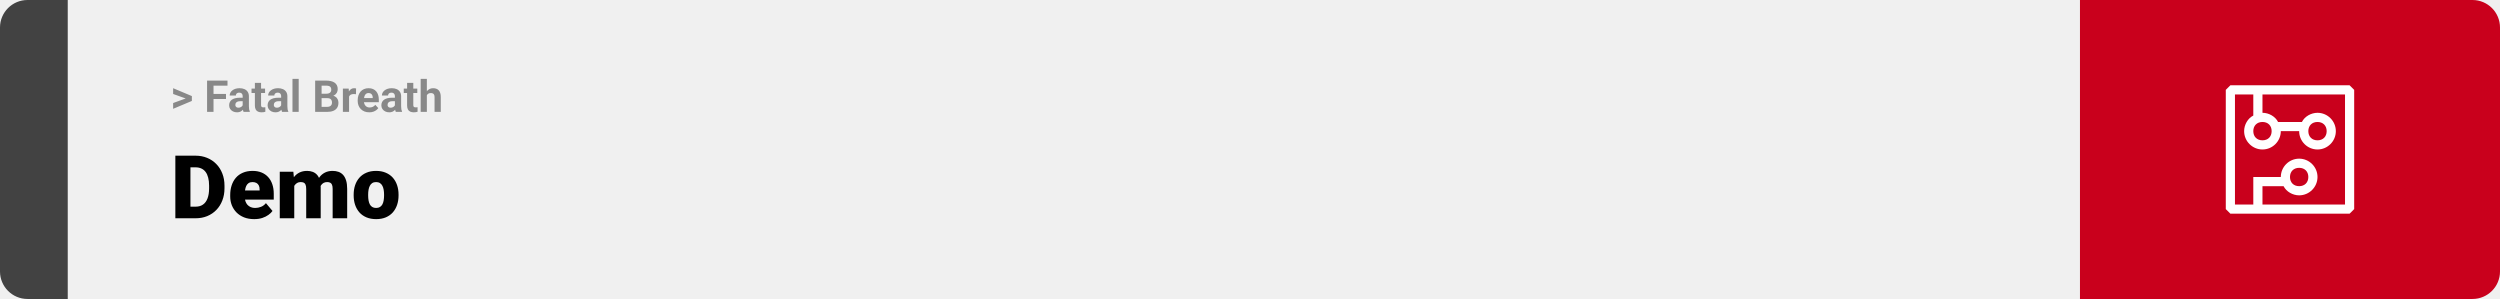
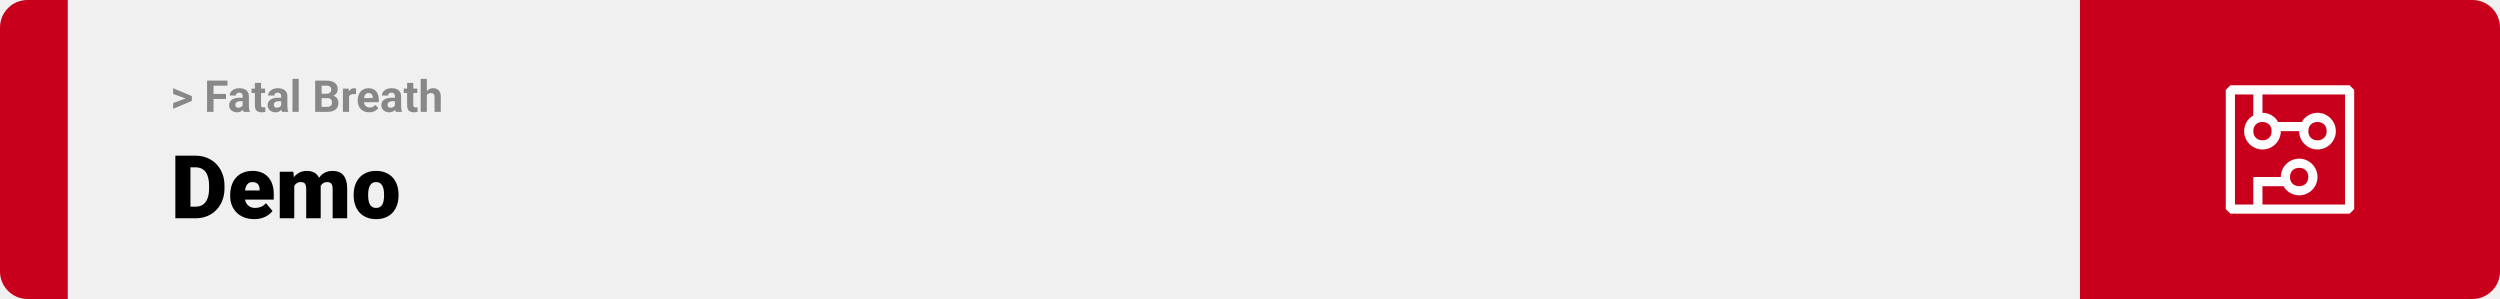
<svg xmlns="http://www.w3.org/2000/svg" width="1363" height="163" viewBox="0 0 1363 163" fill="none">
-   <path d="M0 15C0 6.716 6.716 0 15 0H37V163H15C6.716 163 0 156.284 0 148V15Z" fill="#424242" />
+   <path d="M0 15C0 6.716 6.716 0 15 0H37V163H15C6.716 163 0 156.284 0 148V15Z" fill="#C9001C" />
  <rect width="1097" height="163" transform="translate(37)" fill="#F0F0F0" />
  <path d="M101.906 53.922L94.394 51.238V48.086L104.602 52.375V54.637L101.906 53.922ZM94.394 56.172L101.918 53.43L104.602 52.785V55.035L94.394 59.324V56.172ZM116.414 43.938V61H112.898V43.938H116.414ZM123.211 51.227V53.969H115.453V51.227H123.211ZM124.031 43.938V46.691H115.453V43.938H124.031ZM132.305 58.141V52.492C132.305 52.086 132.238 51.738 132.105 51.449C131.973 51.152 131.766 50.922 131.484 50.758C131.211 50.594 130.855 50.512 130.418 50.512C130.043 50.512 129.719 50.578 129.445 50.711C129.172 50.836 128.961 51.02 128.812 51.262C128.664 51.496 128.59 51.773 128.59 52.094H125.215C125.215 51.555 125.34 51.043 125.59 50.559C125.84 50.074 126.203 49.648 126.68 49.281C127.156 48.906 127.723 48.613 128.379 48.402C129.043 48.191 129.785 48.086 130.605 48.086C131.59 48.086 132.465 48.25 133.23 48.578C133.996 48.906 134.598 49.398 135.035 50.055C135.48 50.711 135.703 51.531 135.703 52.516V57.941C135.703 58.637 135.746 59.207 135.832 59.652C135.918 60.09 136.043 60.473 136.207 60.801V61H132.797C132.633 60.656 132.508 60.227 132.422 59.711C132.344 59.188 132.305 58.664 132.305 58.141ZM132.75 53.277L132.773 55.188H130.887C130.441 55.188 130.055 55.238 129.727 55.34C129.398 55.441 129.129 55.586 128.918 55.773C128.707 55.953 128.551 56.164 128.449 56.406C128.355 56.648 128.309 56.914 128.309 57.203C128.309 57.492 128.375 57.754 128.508 57.988C128.641 58.215 128.832 58.395 129.082 58.527C129.332 58.652 129.625 58.715 129.961 58.715C130.469 58.715 130.91 58.613 131.285 58.41C131.66 58.207 131.949 57.957 132.152 57.66C132.363 57.363 132.473 57.082 132.48 56.816L133.371 58.246C133.246 58.566 133.074 58.898 132.855 59.242C132.645 59.586 132.375 59.91 132.047 60.215C131.719 60.512 131.324 60.758 130.863 60.953C130.402 61.141 129.855 61.234 129.223 61.234C128.418 61.234 127.688 61.074 127.031 60.754C126.383 60.426 125.867 59.977 125.484 59.406C125.109 58.828 124.922 58.172 124.922 57.438C124.922 56.773 125.047 56.184 125.297 55.668C125.547 55.152 125.914 54.719 126.398 54.367C126.891 54.008 127.504 53.738 128.238 53.559C128.973 53.371 129.824 53.277 130.793 53.277H132.75ZM144.516 48.32V50.711H137.133V48.32H144.516ZM138.961 45.191H142.336V57.18C142.336 57.547 142.383 57.828 142.477 58.023C142.578 58.219 142.727 58.355 142.922 58.434C143.117 58.504 143.363 58.539 143.66 58.539C143.871 58.539 144.059 58.531 144.223 58.516C144.395 58.492 144.539 58.469 144.656 58.445L144.668 60.93C144.379 61.023 144.066 61.098 143.73 61.152C143.395 61.207 143.023 61.234 142.617 61.234C141.875 61.234 141.227 61.113 140.672 60.871C140.125 60.621 139.703 60.223 139.406 59.676C139.109 59.129 138.961 58.41 138.961 57.52V45.191ZM153.281 58.141V52.492C153.281 52.086 153.215 51.738 153.082 51.449C152.949 51.152 152.742 50.922 152.461 50.758C152.188 50.594 151.832 50.512 151.395 50.512C151.02 50.512 150.695 50.578 150.422 50.711C150.148 50.836 149.938 51.02 149.789 51.262C149.641 51.496 149.566 51.773 149.566 52.094H146.191C146.191 51.555 146.316 51.043 146.566 50.559C146.816 50.074 147.18 49.648 147.656 49.281C148.133 48.906 148.699 48.613 149.355 48.402C150.02 48.191 150.762 48.086 151.582 48.086C152.566 48.086 153.441 48.25 154.207 48.578C154.973 48.906 155.574 49.398 156.012 50.055C156.457 50.711 156.68 51.531 156.68 52.516V57.941C156.68 58.637 156.723 59.207 156.809 59.652C156.895 60.09 157.02 60.473 157.184 60.801V61H153.773C153.609 60.656 153.484 60.227 153.398 59.711C153.32 59.188 153.281 58.664 153.281 58.141ZM153.727 53.277L153.75 55.188H151.863C151.418 55.188 151.031 55.238 150.703 55.34C150.375 55.441 150.105 55.586 149.895 55.773C149.684 55.953 149.527 56.164 149.426 56.406C149.332 56.648 149.285 56.914 149.285 57.203C149.285 57.492 149.352 57.754 149.484 57.988C149.617 58.215 149.809 58.395 150.059 58.527C150.309 58.652 150.602 58.715 150.938 58.715C151.445 58.715 151.887 58.613 152.262 58.41C152.637 58.207 152.926 57.957 153.129 57.66C153.34 57.363 153.449 57.082 153.457 56.816L154.348 58.246C154.223 58.566 154.051 58.898 153.832 59.242C153.621 59.586 153.352 59.91 153.023 60.215C152.695 60.512 152.301 60.758 151.84 60.953C151.379 61.141 150.832 61.234 150.199 61.234C149.395 61.234 148.664 61.074 148.008 60.754C147.359 60.426 146.844 59.977 146.461 59.406C146.086 58.828 145.898 58.172 145.898 57.438C145.898 56.773 146.023 56.184 146.273 55.668C146.523 55.152 146.891 54.719 147.375 54.367C147.867 54.008 148.48 53.738 149.215 53.559C149.949 53.371 150.801 53.277 151.77 53.277H153.727ZM162.844 43V61H159.457V43H162.844ZM178.5 53.512H174.117L174.094 51.098H177.773C178.422 51.098 178.953 51.016 179.367 50.852C179.781 50.68 180.09 50.434 180.293 50.113C180.504 49.785 180.609 49.387 180.609 48.918C180.609 48.387 180.508 47.957 180.305 47.629C180.109 47.301 179.801 47.062 179.379 46.914C178.965 46.766 178.43 46.691 177.773 46.691H175.336V61H171.82V43.938H177.773C178.766 43.938 179.652 44.031 180.434 44.219C181.223 44.406 181.891 44.691 182.438 45.074C182.984 45.457 183.402 45.941 183.691 46.527C183.98 47.105 184.125 47.793 184.125 48.59C184.125 49.293 183.965 49.941 183.645 50.535C183.332 51.129 182.836 51.613 182.156 51.988C181.484 52.363 180.605 52.57 179.52 52.609L178.5 53.512ZM178.348 61H173.156L174.527 58.258H178.348C178.965 58.258 179.469 58.16 179.859 57.965C180.25 57.762 180.539 57.488 180.727 57.145C180.914 56.801 181.008 56.406 181.008 55.961C181.008 55.461 180.922 55.027 180.75 54.66C180.586 54.293 180.32 54.012 179.953 53.816C179.586 53.613 179.102 53.512 178.5 53.512H175.113L175.137 51.098H179.355L180.164 52.047C181.203 52.031 182.039 52.215 182.672 52.598C183.312 52.973 183.777 53.461 184.066 54.062C184.363 54.664 184.512 55.309 184.512 55.996C184.512 57.09 184.273 58.012 183.797 58.762C183.32 59.504 182.621 60.062 181.699 60.438C180.785 60.812 179.668 61 178.348 61ZM190.312 51.086V61H186.938V48.32H190.113L190.312 51.086ZM194.133 48.238L194.074 51.367C193.91 51.344 193.711 51.324 193.477 51.309C193.25 51.285 193.043 51.273 192.855 51.273C192.379 51.273 191.965 51.336 191.613 51.461C191.27 51.578 190.98 51.754 190.746 51.988C190.52 52.223 190.348 52.508 190.23 52.844C190.121 53.18 190.059 53.562 190.043 53.992L189.363 53.781C189.363 52.961 189.445 52.207 189.609 51.52C189.773 50.824 190.012 50.219 190.324 49.703C190.645 49.188 191.035 48.789 191.496 48.508C191.957 48.227 192.484 48.086 193.078 48.086C193.266 48.086 193.457 48.102 193.652 48.133C193.848 48.156 194.008 48.191 194.133 48.238ZM201.328 61.234C200.344 61.234 199.461 61.078 198.68 60.766C197.898 60.445 197.234 60.004 196.688 59.441C196.148 58.879 195.734 58.227 195.445 57.484C195.156 56.734 195.012 55.938 195.012 55.094V54.625C195.012 53.664 195.148 52.785 195.422 51.988C195.695 51.191 196.086 50.5 196.594 49.914C197.109 49.328 197.734 48.879 198.469 48.566C199.203 48.246 200.031 48.086 200.953 48.086C201.852 48.086 202.648 48.234 203.344 48.531C204.039 48.828 204.621 49.25 205.09 49.797C205.566 50.344 205.926 51 206.168 51.766C206.41 52.523 206.531 53.367 206.531 54.297V55.703H196.453V53.453H203.215V53.195C203.215 52.727 203.129 52.309 202.957 51.941C202.793 51.566 202.543 51.27 202.207 51.051C201.871 50.832 201.441 50.723 200.918 50.723C200.473 50.723 200.09 50.82 199.77 51.016C199.449 51.211 199.188 51.484 198.984 51.836C198.789 52.188 198.641 52.602 198.539 53.078C198.445 53.547 198.398 54.062 198.398 54.625V55.094C198.398 55.602 198.469 56.07 198.609 56.5C198.758 56.93 198.965 57.301 199.23 57.613C199.504 57.926 199.832 58.168 200.215 58.34C200.605 58.512 201.047 58.598 201.539 58.598C202.148 58.598 202.715 58.48 203.238 58.246C203.77 58.004 204.227 57.641 204.609 57.156L206.25 58.938C205.984 59.32 205.621 59.688 205.16 60.039C204.707 60.391 204.16 60.68 203.52 60.906C202.879 61.125 202.148 61.234 201.328 61.234ZM215.297 58.141V52.492C215.297 52.086 215.23 51.738 215.098 51.449C214.965 51.152 214.758 50.922 214.477 50.758C214.203 50.594 213.848 50.512 213.41 50.512C213.035 50.512 212.711 50.578 212.438 50.711C212.164 50.836 211.953 51.02 211.805 51.262C211.656 51.496 211.582 51.773 211.582 52.094H208.207C208.207 51.555 208.332 51.043 208.582 50.559C208.832 50.074 209.195 49.648 209.672 49.281C210.148 48.906 210.715 48.613 211.371 48.402C212.035 48.191 212.777 48.086 213.598 48.086C214.582 48.086 215.457 48.25 216.223 48.578C216.988 48.906 217.59 49.398 218.027 50.055C218.473 50.711 218.695 51.531 218.695 52.516V57.941C218.695 58.637 218.738 59.207 218.824 59.652C218.91 60.09 219.035 60.473 219.199 60.801V61H215.789C215.625 60.656 215.5 60.227 215.414 59.711C215.336 59.188 215.297 58.664 215.297 58.141ZM215.742 53.277L215.766 55.188H213.879C213.434 55.188 213.047 55.238 212.719 55.34C212.391 55.441 212.121 55.586 211.91 55.773C211.699 55.953 211.543 56.164 211.441 56.406C211.348 56.648 211.301 56.914 211.301 57.203C211.301 57.492 211.367 57.754 211.5 57.988C211.633 58.215 211.824 58.395 212.074 58.527C212.324 58.652 212.617 58.715 212.953 58.715C213.461 58.715 213.902 58.613 214.277 58.41C214.652 58.207 214.941 57.957 215.145 57.66C215.355 57.363 215.465 57.082 215.473 56.816L216.363 58.246C216.238 58.566 216.066 58.898 215.848 59.242C215.637 59.586 215.367 59.91 215.039 60.215C214.711 60.512 214.316 60.758 213.855 60.953C213.395 61.141 212.848 61.234 212.215 61.234C211.41 61.234 210.68 61.074 210.023 60.754C209.375 60.426 208.859 59.977 208.477 59.406C208.102 58.828 207.914 58.172 207.914 57.438C207.914 56.773 208.039 56.184 208.289 55.668C208.539 55.152 208.906 54.719 209.391 54.367C209.883 54.008 210.496 53.738 211.23 53.559C211.965 53.371 212.816 53.277 213.785 53.277H215.742ZM227.508 48.32V50.711H220.125V48.32H227.508ZM221.953 45.191H225.328V57.18C225.328 57.547 225.375 57.828 225.469 58.023C225.57 58.219 225.719 58.355 225.914 58.434C226.109 58.504 226.355 58.539 226.652 58.539C226.863 58.539 227.051 58.531 227.215 58.516C227.387 58.492 227.531 58.469 227.648 58.445L227.66 60.93C227.371 61.023 227.059 61.098 226.723 61.152C226.387 61.207 226.016 61.234 225.609 61.234C224.867 61.234 224.219 61.113 223.664 60.871C223.117 60.621 222.695 60.223 222.398 59.676C222.102 59.129 221.953 58.41 221.953 57.52V45.191ZM232.723 43V61H229.348V43H232.723ZM232.242 54.215H231.316C231.324 53.332 231.441 52.52 231.668 51.777C231.895 51.027 232.219 50.379 232.641 49.832C233.062 49.277 233.566 48.848 234.152 48.543C234.746 48.238 235.402 48.086 236.121 48.086C236.746 48.086 237.312 48.176 237.82 48.355C238.336 48.527 238.777 48.809 239.145 49.199C239.52 49.582 239.809 50.086 240.012 50.711C240.215 51.336 240.316 52.094 240.316 52.984V61H236.918V52.961C236.918 52.398 236.836 51.957 236.672 51.637C236.516 51.309 236.285 51.078 235.98 50.945C235.684 50.805 235.316 50.734 234.879 50.734C234.395 50.734 233.98 50.824 233.637 51.004C233.301 51.184 233.031 51.434 232.828 51.754C232.625 52.066 232.477 52.434 232.383 52.855C232.289 53.277 232.242 53.73 232.242 54.215Z" fill="#888888" />
  <path d="M106.688 119H99.117L99.164 112.672H106.688C108.25 112.672 109.57 112.297 110.648 111.547C111.742 110.797 112.57 109.68 113.133 108.195C113.711 106.695 114 104.852 114 102.664V101.188C114 99.547 113.836 98.109 113.508 96.875C113.195 95.625 112.727 94.586 112.102 93.758C111.477 92.914 110.695 92.281 109.758 91.859C108.836 91.438 107.773 91.227 106.57 91.227H98.977V84.875H106.57C108.883 84.875 111 85.273 112.922 86.07C114.859 86.852 116.531 87.977 117.938 89.445C119.359 90.898 120.453 92.625 121.219 94.625C122 96.609 122.391 98.812 122.391 101.234V102.664C122.391 105.07 122 107.273 121.219 109.273C120.453 111.273 119.367 113 117.961 114.453C116.555 115.906 114.891 117.031 112.969 117.828C111.062 118.609 108.969 119 106.688 119ZM103.828 84.875V119H95.602V84.875H103.828ZM138.586 119.469C136.523 119.469 134.68 119.148 133.055 118.508C131.43 117.852 130.055 116.953 128.93 115.812C127.82 114.672 126.969 113.359 126.375 111.875C125.797 110.391 125.508 108.82 125.508 107.164V106.273C125.508 104.414 125.766 102.695 126.281 101.117C126.797 99.523 127.562 98.133 128.578 96.945C129.594 95.758 130.867 94.836 132.398 94.18C133.93 93.508 135.711 93.172 137.742 93.172C139.539 93.172 141.148 93.461 142.57 94.039C143.992 94.617 145.195 95.445 146.18 96.523C147.18 97.602 147.938 98.906 148.453 100.438C148.984 101.969 149.25 103.688 149.25 105.594V108.805H128.531V103.859H141.539V103.25C141.555 102.406 141.406 101.688 141.094 101.094C140.797 100.5 140.359 100.047 139.781 99.734C139.203 99.422 138.5 99.266 137.672 99.266C136.812 99.266 136.102 99.453 135.539 99.828C134.992 100.203 134.562 100.719 134.25 101.375C133.953 102.016 133.742 102.758 133.617 103.602C133.492 104.445 133.43 105.336 133.43 106.273V107.164C133.43 108.102 133.555 108.953 133.805 109.719C134.07 110.484 134.445 111.141 134.93 111.688C135.43 112.219 136.023 112.633 136.711 112.93C137.414 113.227 138.211 113.375 139.102 113.375C140.18 113.375 141.242 113.172 142.289 112.766C143.336 112.359 144.234 111.688 144.984 110.75L148.57 115.016C148.055 115.75 147.32 116.461 146.367 117.148C145.43 117.836 144.305 118.398 142.992 118.836C141.68 119.258 140.211 119.469 138.586 119.469ZM160.43 99.008V119H152.531V93.641H159.938L160.43 99.008ZM159.469 105.453L157.664 105.5C157.664 103.719 157.875 102.078 158.297 100.578C158.719 99.078 159.344 97.773 160.172 96.664C161 95.555 162.016 94.695 163.219 94.086C164.438 93.477 165.844 93.172 167.438 93.172C168.547 93.172 169.555 93.344 170.461 93.688C171.367 94.016 172.148 94.539 172.805 95.258C173.461 95.961 173.961 96.883 174.305 98.023C174.664 99.148 174.844 100.5 174.844 102.078V119H166.945V103.086C166.945 102.008 166.82 101.195 166.57 100.648C166.336 100.102 165.992 99.734 165.539 99.547C165.086 99.359 164.531 99.266 163.875 99.266C163.188 99.266 162.57 99.422 162.023 99.734C161.477 100.047 161.008 100.484 160.617 101.047C160.242 101.594 159.953 102.242 159.75 102.992C159.562 103.742 159.469 104.562 159.469 105.453ZM173.953 105.453L171.75 105.5C171.75 103.719 171.945 102.078 172.336 100.578C172.742 99.078 173.344 97.773 174.141 96.664C174.953 95.555 175.961 94.695 177.164 94.086C178.367 93.477 179.766 93.172 181.359 93.172C182.516 93.172 183.578 93.344 184.547 93.688C185.516 94.031 186.352 94.586 187.055 95.352C187.758 96.117 188.305 97.133 188.695 98.398C189.086 99.648 189.281 101.195 189.281 103.039V119H181.359V103.039C181.359 101.992 181.234 101.203 180.984 100.672C180.75 100.125 180.406 99.758 179.953 99.57C179.5 99.367 178.961 99.266 178.336 99.266C177.586 99.266 176.938 99.422 176.391 99.734C175.844 100.047 175.383 100.484 175.008 101.047C174.648 101.594 174.383 102.242 174.211 102.992C174.039 103.742 173.953 104.562 173.953 105.453ZM192.82 106.578V106.086C192.82 104.227 193.086 102.516 193.617 100.953C194.148 99.375 194.93 98.008 195.961 96.852C196.992 95.695 198.266 94.797 199.781 94.156C201.297 93.5 203.047 93.172 205.031 93.172C207.031 93.172 208.789 93.5 210.305 94.156C211.836 94.797 213.117 95.695 214.148 96.852C215.18 98.008 215.961 99.375 216.492 100.953C217.023 102.516 217.289 104.227 217.289 106.086V106.578C217.289 108.422 217.023 110.133 216.492 111.711C215.961 113.273 215.18 114.641 214.148 115.812C213.117 116.969 211.844 117.867 210.328 118.508C208.812 119.148 207.062 119.469 205.078 119.469C203.094 119.469 201.336 119.148 199.805 118.508C198.273 117.867 196.992 116.969 195.961 115.812C194.93 114.641 194.148 113.273 193.617 111.711C193.086 110.133 192.82 108.422 192.82 106.578ZM200.719 106.086V106.578C200.719 107.531 200.789 108.422 200.93 109.25C201.07 110.078 201.305 110.805 201.633 111.43C201.961 112.039 202.406 112.516 202.969 112.859C203.531 113.203 204.234 113.375 205.078 113.375C205.906 113.375 206.594 113.203 207.141 112.859C207.703 112.516 208.148 112.039 208.477 111.43C208.805 110.805 209.039 110.078 209.18 109.25C209.32 108.422 209.391 107.531 209.391 106.578V106.086C209.391 105.164 209.32 104.297 209.18 103.484C209.039 102.656 208.805 101.93 208.477 101.305C208.148 100.664 207.703 100.164 207.141 99.805C206.578 99.445 205.875 99.266 205.031 99.266C204.203 99.266 203.508 99.445 202.945 99.805C202.398 100.164 201.961 100.664 201.633 101.305C201.305 101.93 201.07 102.656 200.93 103.484C200.789 104.297 200.719 105.164 200.719 106.086Z" fill="black" />
  <path d="M1134 0H1348C1356.28 0 1363 6.716 1363 15V148C1363 156.284 1356.28 163 1348 163H1134V0Z" fill="#C9001C" />
  <path d="M1281 46.5H1216L1213.5 49V114L1216 116.5H1281L1283.5 114V49L1281 46.5ZM1278.5 111.5H1233.5V101.5H1245C1246.5 104.5 1250 106.5 1253.5 106.5C1259 106.5 1263.5 102 1263.5 96.5C1263.5 91 1259 86.5 1253.5 86.5C1248 86.5 1243.5 91 1243.5 96.5H1228.5V111.5H1218.5V51.5H1228.5V63C1225.5 64.5 1223.5 68 1223.5 71.5C1223.5 77 1228 81.5 1233.5 81.5C1239 81.5 1243.5 77 1243.5 71.5H1253.5C1253.5 77 1258 81.5 1263.5 81.5C1269 81.5 1273.5 77 1273.5 71.5C1273.5 66 1269 61.5 1263.5 61.5C1260 61.5 1256.5 63.5 1255 66.5H1242C1240.5 63.5 1237 61.5 1233.5 61.5V51.5H1278.5V111.5ZM1248.5 96.5C1248.5 93.5 1250.5 91.5 1253.5 91.5C1256.5 91.5 1258.5 93.5 1258.5 96.5C1258.5 99.5 1256.5 101.5 1253.5 101.5C1250.5 101.5 1248.5 99.5 1248.5 96.5ZM1233.5 66.5C1236.5 66.5 1238.5 68.5 1238.5 71.5C1238.5 74.5 1236.5 76.5 1233.5 76.5C1230.5 76.5 1228.5 74.5 1228.5 71.5C1228.5 68.5 1230.5 66.5 1233.5 66.5ZM1263.5 66.5C1266.5 66.5 1268.5 68.5 1268.5 71.5C1268.5 74.5 1266.5 76.5 1263.5 76.5C1260.5 76.5 1258.5 74.5 1258.5 71.5C1258.5 68.5 1260.5 66.5 1263.5 66.5Z" fill="white" />
</svg>
